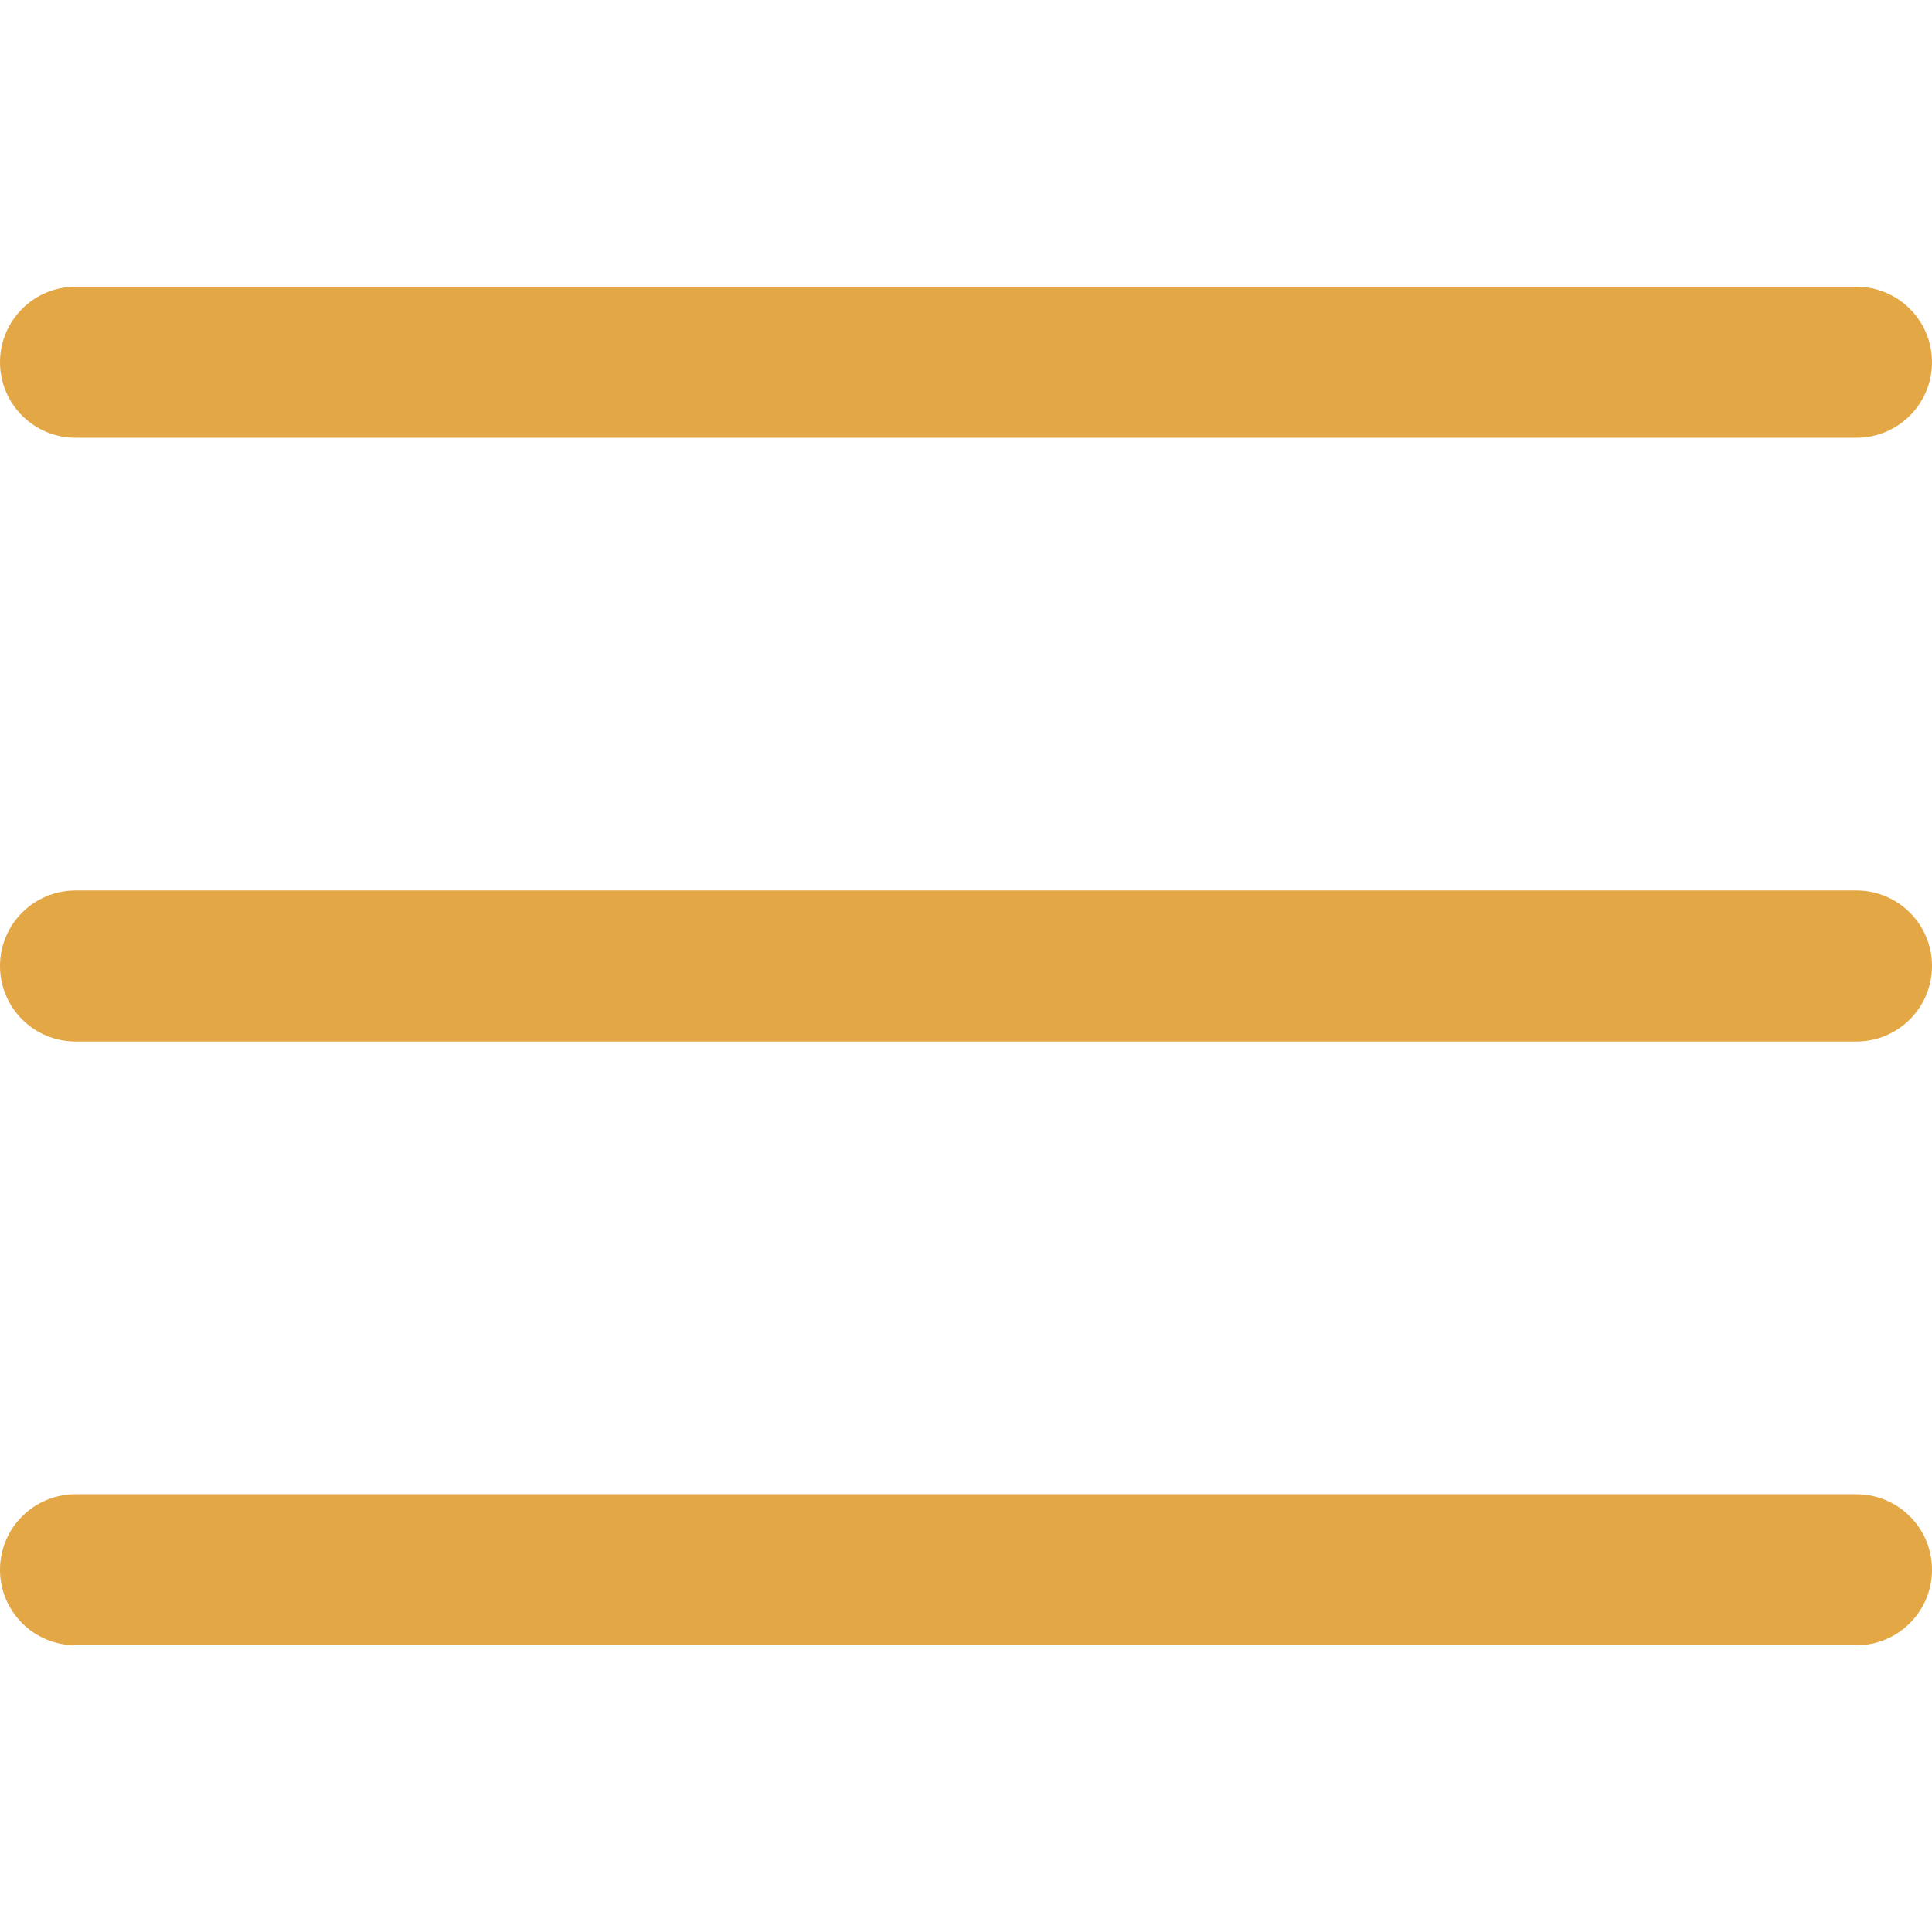
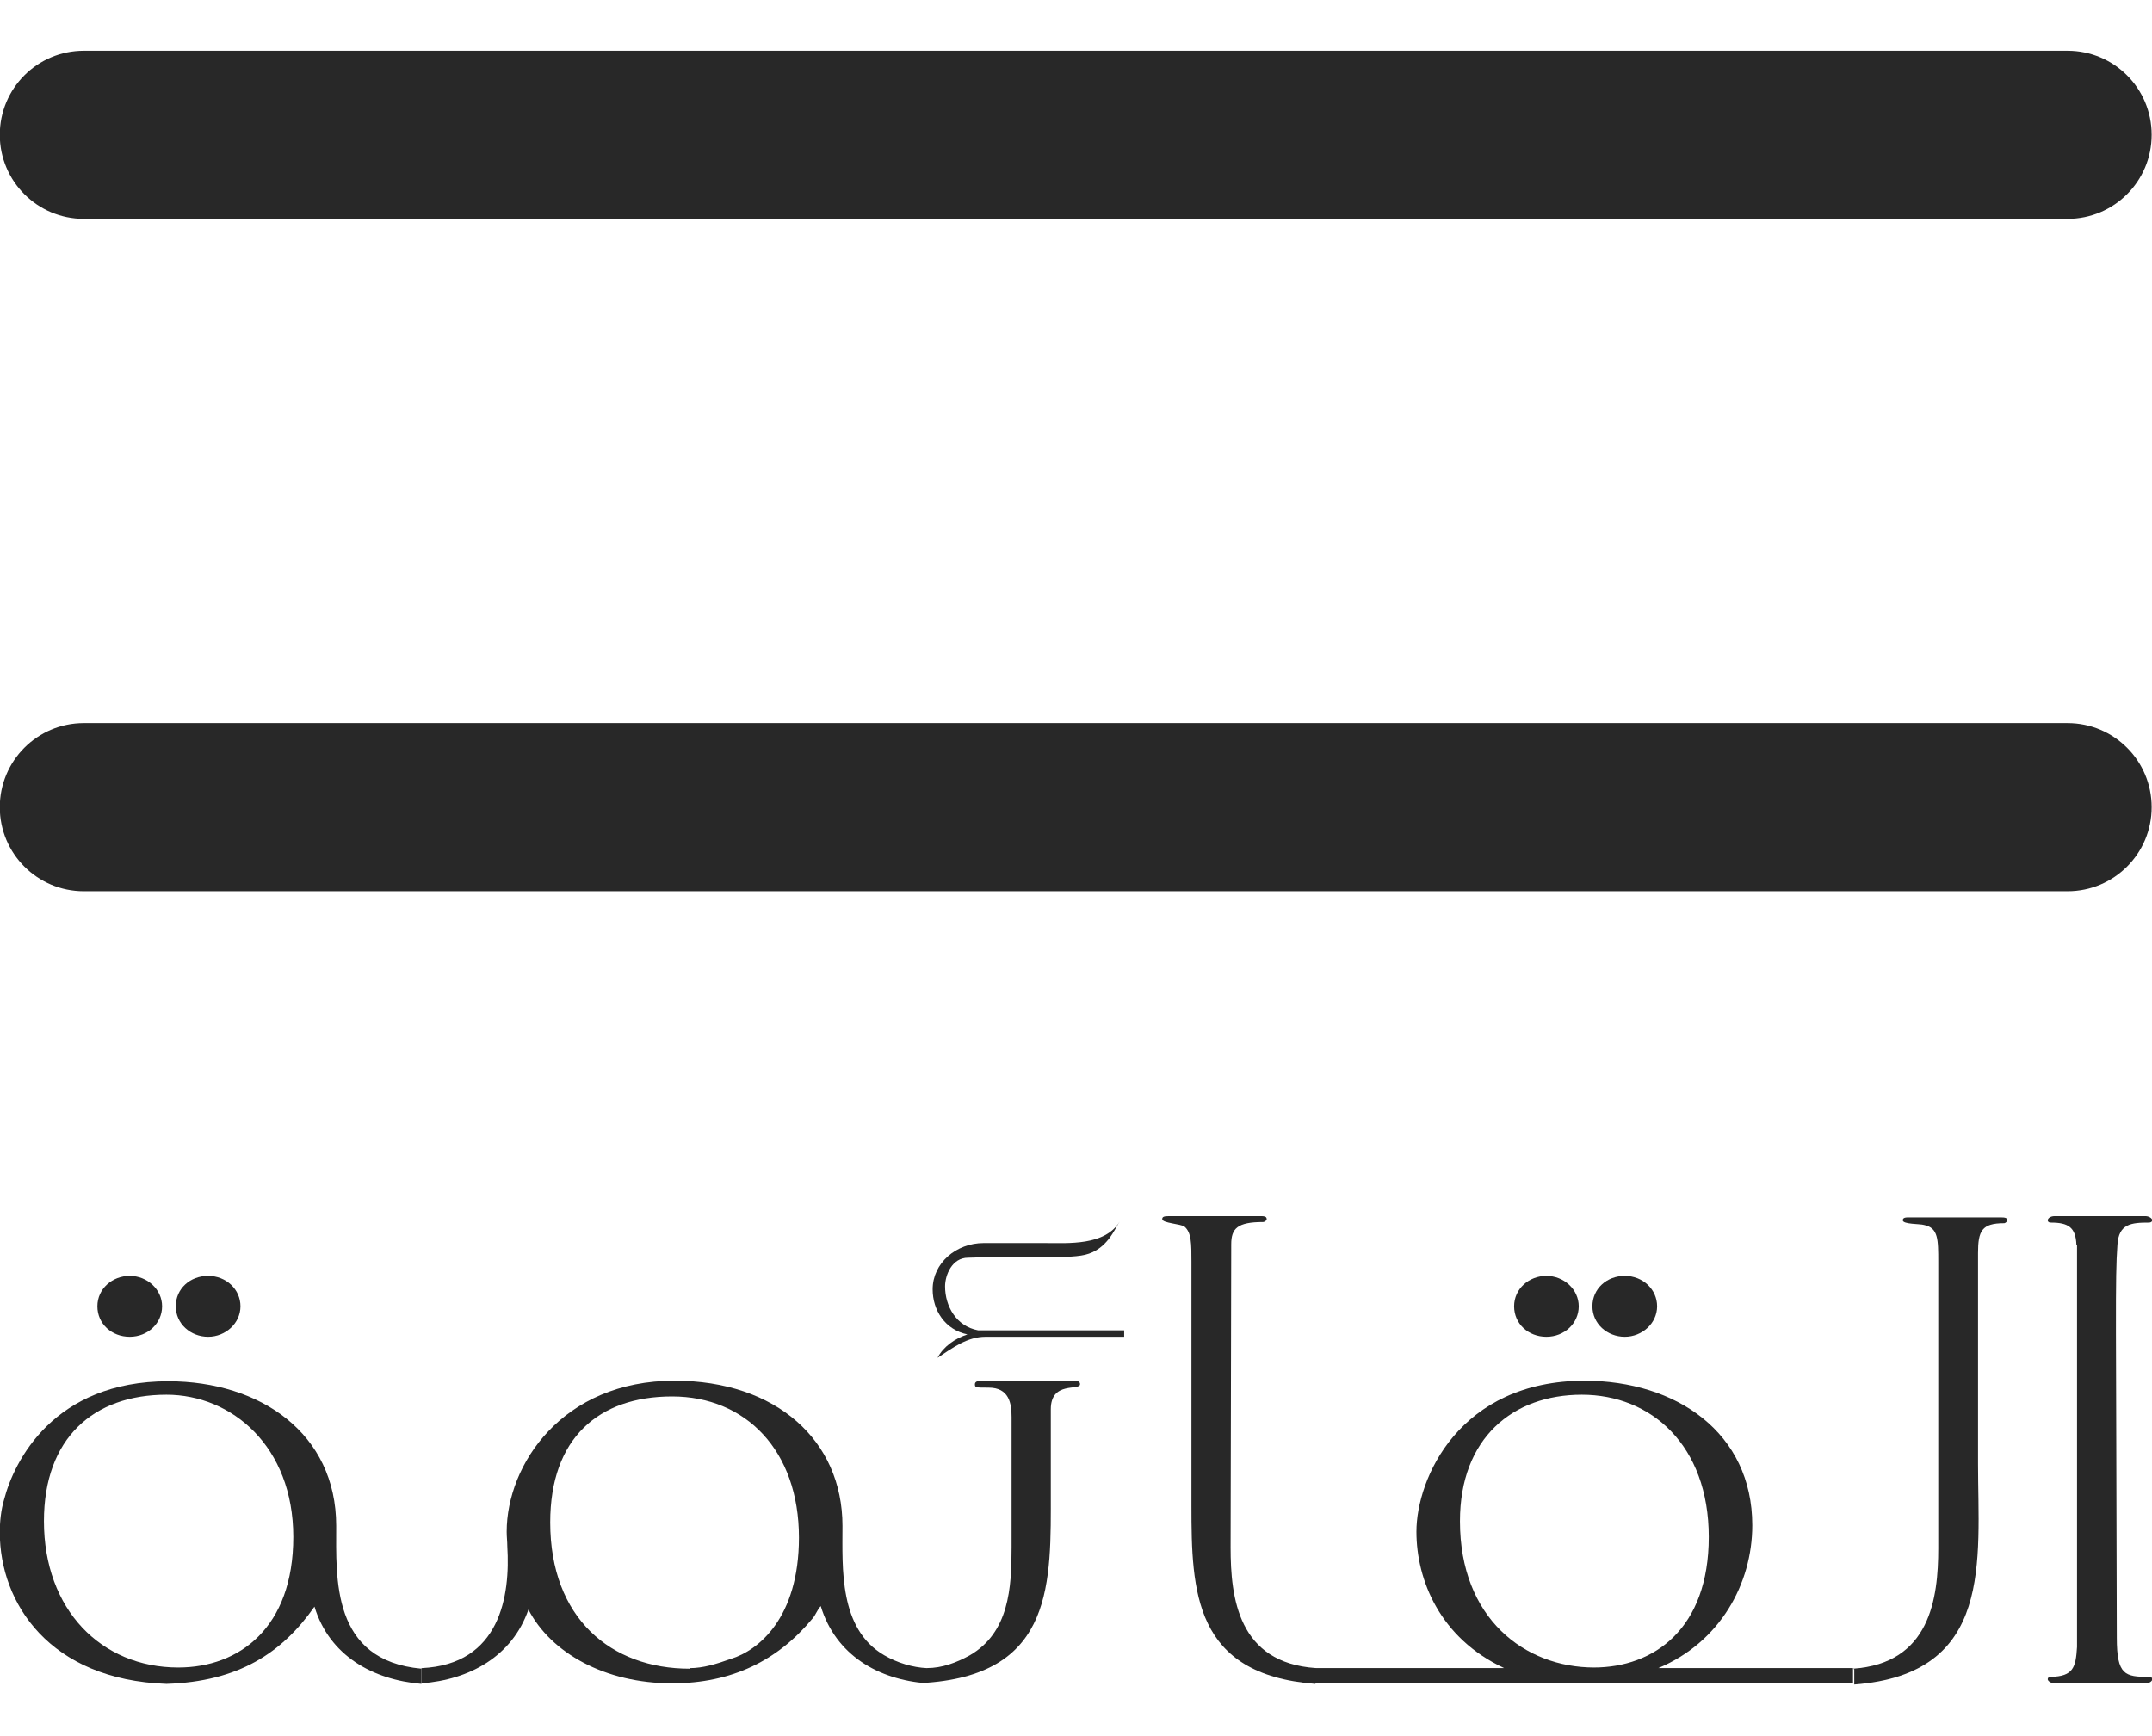
- <svg xmlns="http://www.w3.org/2000/svg" width="24" height="24" viewBox="0 0 24 24" fill="none">
-   <path d="M23.062 11.062H0.938C0.42 11.062 0 11.482 0 12C0 12.518 0.42 12.938 0.938 12.938H23.062C23.58 12.938 24 12.518 24 12C24 11.482 23.58 11.062 23.062 11.062Z" fill="#E3A745" />
-   <path d="M23.062 3.562H0.938C0.42 3.562 0 3.982 0 4.5C0 5.018 0.42 5.438 0.938 5.438H23.062C23.58 5.438 24 5.018 24 4.5C24 3.982 23.58 3.562 23.062 3.562Z" fill="#E3A745" />
-   <path d="M23.062 18.562H0.938C0.42 18.562 0 18.982 0 19.5C0 20.018 0.42 20.438 0.938 20.438H23.062C23.58 20.438 24 20.018 24 19.5C24 18.982 23.58 18.562 23.062 18.562Z" fill="#E3A745" />
+ <svg xmlns="http://www.w3.org/2000/svg" width="31" height="25" viewBox="0 0 31 25" fill="none">
+   <path d="M6.071 24.26C5.372 24.201 4.745 23.855 4.53 23.147C4.064 23.813 3.437 24.227 2.398 24.26C0.713 24.201 -0.003 23.096 -0.003 22.076C-0.003 21.924 0.014 21.755 0.059 21.604C0.203 21.047 0.776 19.9 2.424 19.9C3.75 19.9 4.843 20.651 4.843 21.983C4.843 22.742 4.772 23.923 6.071 24.041V24.26ZM2.568 24.024C3.446 24.024 4.225 23.451 4.225 22.143C4.225 20.836 3.338 20.094 2.398 20.094C1.349 20.094 0.633 20.718 0.633 21.916C0.633 23.189 1.457 24.024 2.568 24.024ZM2.335 18.82C2.335 19.065 2.129 19.259 1.869 19.259C1.609 19.259 1.403 19.073 1.403 18.82C1.403 18.567 1.618 18.382 1.869 18.382C2.12 18.382 2.335 18.576 2.335 18.82ZM3.464 18.82C3.464 19.065 3.249 19.259 2.998 19.259C2.747 19.259 2.532 19.073 2.532 18.82C2.532 18.567 2.738 18.382 2.998 18.382C3.258 18.382 3.464 18.576 3.464 18.82Z" fill="#282828" />
+   <path d="M6.071 24.033C7.209 23.982 7.352 22.987 7.308 22.278C7.308 22.211 7.299 22.143 7.299 22.067C7.299 21.106 8.096 19.892 9.718 19.892C11.178 19.892 12.136 20.752 12.136 21.983C12.136 22.59 12.083 23.468 12.737 23.847C12.925 23.957 13.149 24.024 13.355 24.033V24.252C12.656 24.201 12.038 23.847 11.823 23.139C11.769 23.198 11.751 23.265 11.706 23.316C11.205 23.923 10.542 24.252 9.682 24.252C8.714 24.252 7.935 23.813 7.612 23.189C7.379 23.864 6.761 24.201 6.071 24.252V24.033ZM9.933 24.033C10.13 24.033 10.318 23.974 10.533 23.898C10.918 23.78 11.509 23.316 11.509 22.152C11.509 20.895 10.739 20.119 9.682 20.119C8.625 20.119 7.926 20.718 7.926 21.933C7.926 23.316 8.804 24.041 9.933 24.041V24.033Z" fill="#282828" />
+   <path d="M13.354 24.032C13.569 24.032 13.775 23.956 13.972 23.847C14.537 23.518 14.572 22.877 14.572 22.295V20.414C14.572 20.22 14.537 19.992 14.241 19.992C14.053 19.992 14.044 19.992 14.044 19.942C14.044 19.925 14.053 19.908 14.08 19.9C14.546 19.9 15.002 19.891 15.459 19.891C15.531 19.891 15.558 19.908 15.558 19.942C15.558 20.043 15.137 19.891 15.137 20.304V21.494C15.137 22.784 15.191 24.108 13.354 24.243V24.024V24.032ZM13.506 19.562C13.587 19.402 13.757 19.284 13.936 19.225C13.614 19.157 13.435 18.879 13.435 18.576C13.435 18.196 13.775 17.909 14.169 17.909H15.047C15.388 17.909 15.916 17.951 16.131 17.597C16.06 17.698 15.952 18.002 15.63 18.078C15.361 18.145 14.474 18.095 13.945 18.12C13.712 18.12 13.614 18.373 13.614 18.533C13.614 18.82 13.775 19.107 14.089 19.166H16.194V19.259H14.196C13.936 19.259 13.721 19.419 13.506 19.562Z" fill="#282828" />
+   <path d="M18.946 24.26C17.199 24.125 17.163 22.928 17.163 21.696V18.179C17.163 17.918 17.163 17.758 17.064 17.673C17.011 17.631 16.742 17.623 16.742 17.564C16.742 17.53 16.769 17.521 16.84 17.521H18.148C18.202 17.521 18.247 17.521 18.247 17.564C18.247 17.581 18.22 17.606 18.193 17.606C17.826 17.606 17.736 17.699 17.736 17.926C17.736 19.116 17.727 21.384 17.727 22.295C17.727 23.02 17.835 23.956 18.954 24.032V24.252L18.946 24.26Z" fill="#282828" />
+   <path d="M22.823 19.892C24.149 19.892 25.242 20.642 25.242 21.975C25.242 22.818 24.776 23.661 23.889 24.032H26.693V24.252H18.944V24.032H21.667C20.745 23.602 20.404 22.767 20.404 22.067C20.404 21.3 21.022 19.892 22.832 19.892H22.823ZM22.957 24.024C23.826 24.024 24.615 23.467 24.615 22.143C24.615 20.819 23.782 20.094 22.787 20.094C21.793 20.094 21.031 20.718 21.031 21.916C21.031 23.316 21.963 24.024 22.966 24.024H22.957ZM22.742 18.82C22.742 19.065 22.536 19.259 22.276 19.259C22.017 19.259 21.811 19.073 21.811 18.82C21.811 18.567 22.026 18.382 22.276 18.382C22.527 18.382 22.742 18.576 22.742 18.82ZM23.871 18.82C23.871 19.065 23.656 19.259 23.405 19.259C23.154 19.259 22.939 19.073 22.939 18.82C22.939 18.567 23.146 18.382 23.405 18.382C23.665 18.382 23.871 18.576 23.871 18.82Z" fill="#282828" />
+   <path d="M26.693 24.041C27.804 23.965 27.921 23.029 27.921 22.304V20.769C27.921 20.693 27.921 18.239 27.921 18.188C27.921 17.851 27.921 17.69 27.715 17.648C27.661 17.631 27.41 17.64 27.41 17.581C27.41 17.539 27.455 17.539 27.509 17.539H28.817C28.888 17.539 28.915 17.547 28.915 17.581C28.915 17.598 28.888 17.623 28.87 17.623C28.548 17.623 28.494 17.733 28.494 18.053V21.081C28.494 22.481 28.727 24.117 26.711 24.269V24.049L26.693 24.041Z" fill="#282828" />
+   <path d="M29.911 17.935C29.902 17.682 29.794 17.614 29.543 17.614C29.508 17.614 29.498 17.597 29.498 17.581C29.498 17.555 29.534 17.521 29.597 17.521H30.905C30.959 17.521 31.004 17.555 31.004 17.581C31.004 17.597 30.986 17.614 30.959 17.614C30.699 17.614 30.52 17.631 30.502 17.935C30.466 18.432 30.484 18.947 30.493 23.594C30.493 24.134 30.609 24.159 30.959 24.159C30.995 24.159 31.004 24.176 31.004 24.193C31.004 24.218 30.968 24.252 30.905 24.252H29.597C29.543 24.252 29.498 24.218 29.498 24.193C29.498 24.176 29.508 24.159 29.543 24.159C29.866 24.151 29.902 24.024 29.92 23.729V17.935H29.911Z" fill="#282828" />
+   <path d="M29.784 10.418H1.207C0.539 10.418 -0.003 10.96 -0.003 11.629C-0.003 12.298 0.539 12.84 1.207 12.84H29.784C30.453 12.84 30.995 12.298 30.995 11.629C30.995 10.96 30.453 10.418 29.784 10.418Z" fill="#282828" />
+   <path d="M29.784 0.731H1.207C0.539 0.731 -0.003 1.273 -0.003 1.942C-0.003 2.611 0.539 3.153 1.207 3.153H29.784C30.453 3.153 30.995 2.611 30.995 1.942C30.995 1.273 30.453 0.731 29.784 0.731Z" fill="#282828" />
</svg>
